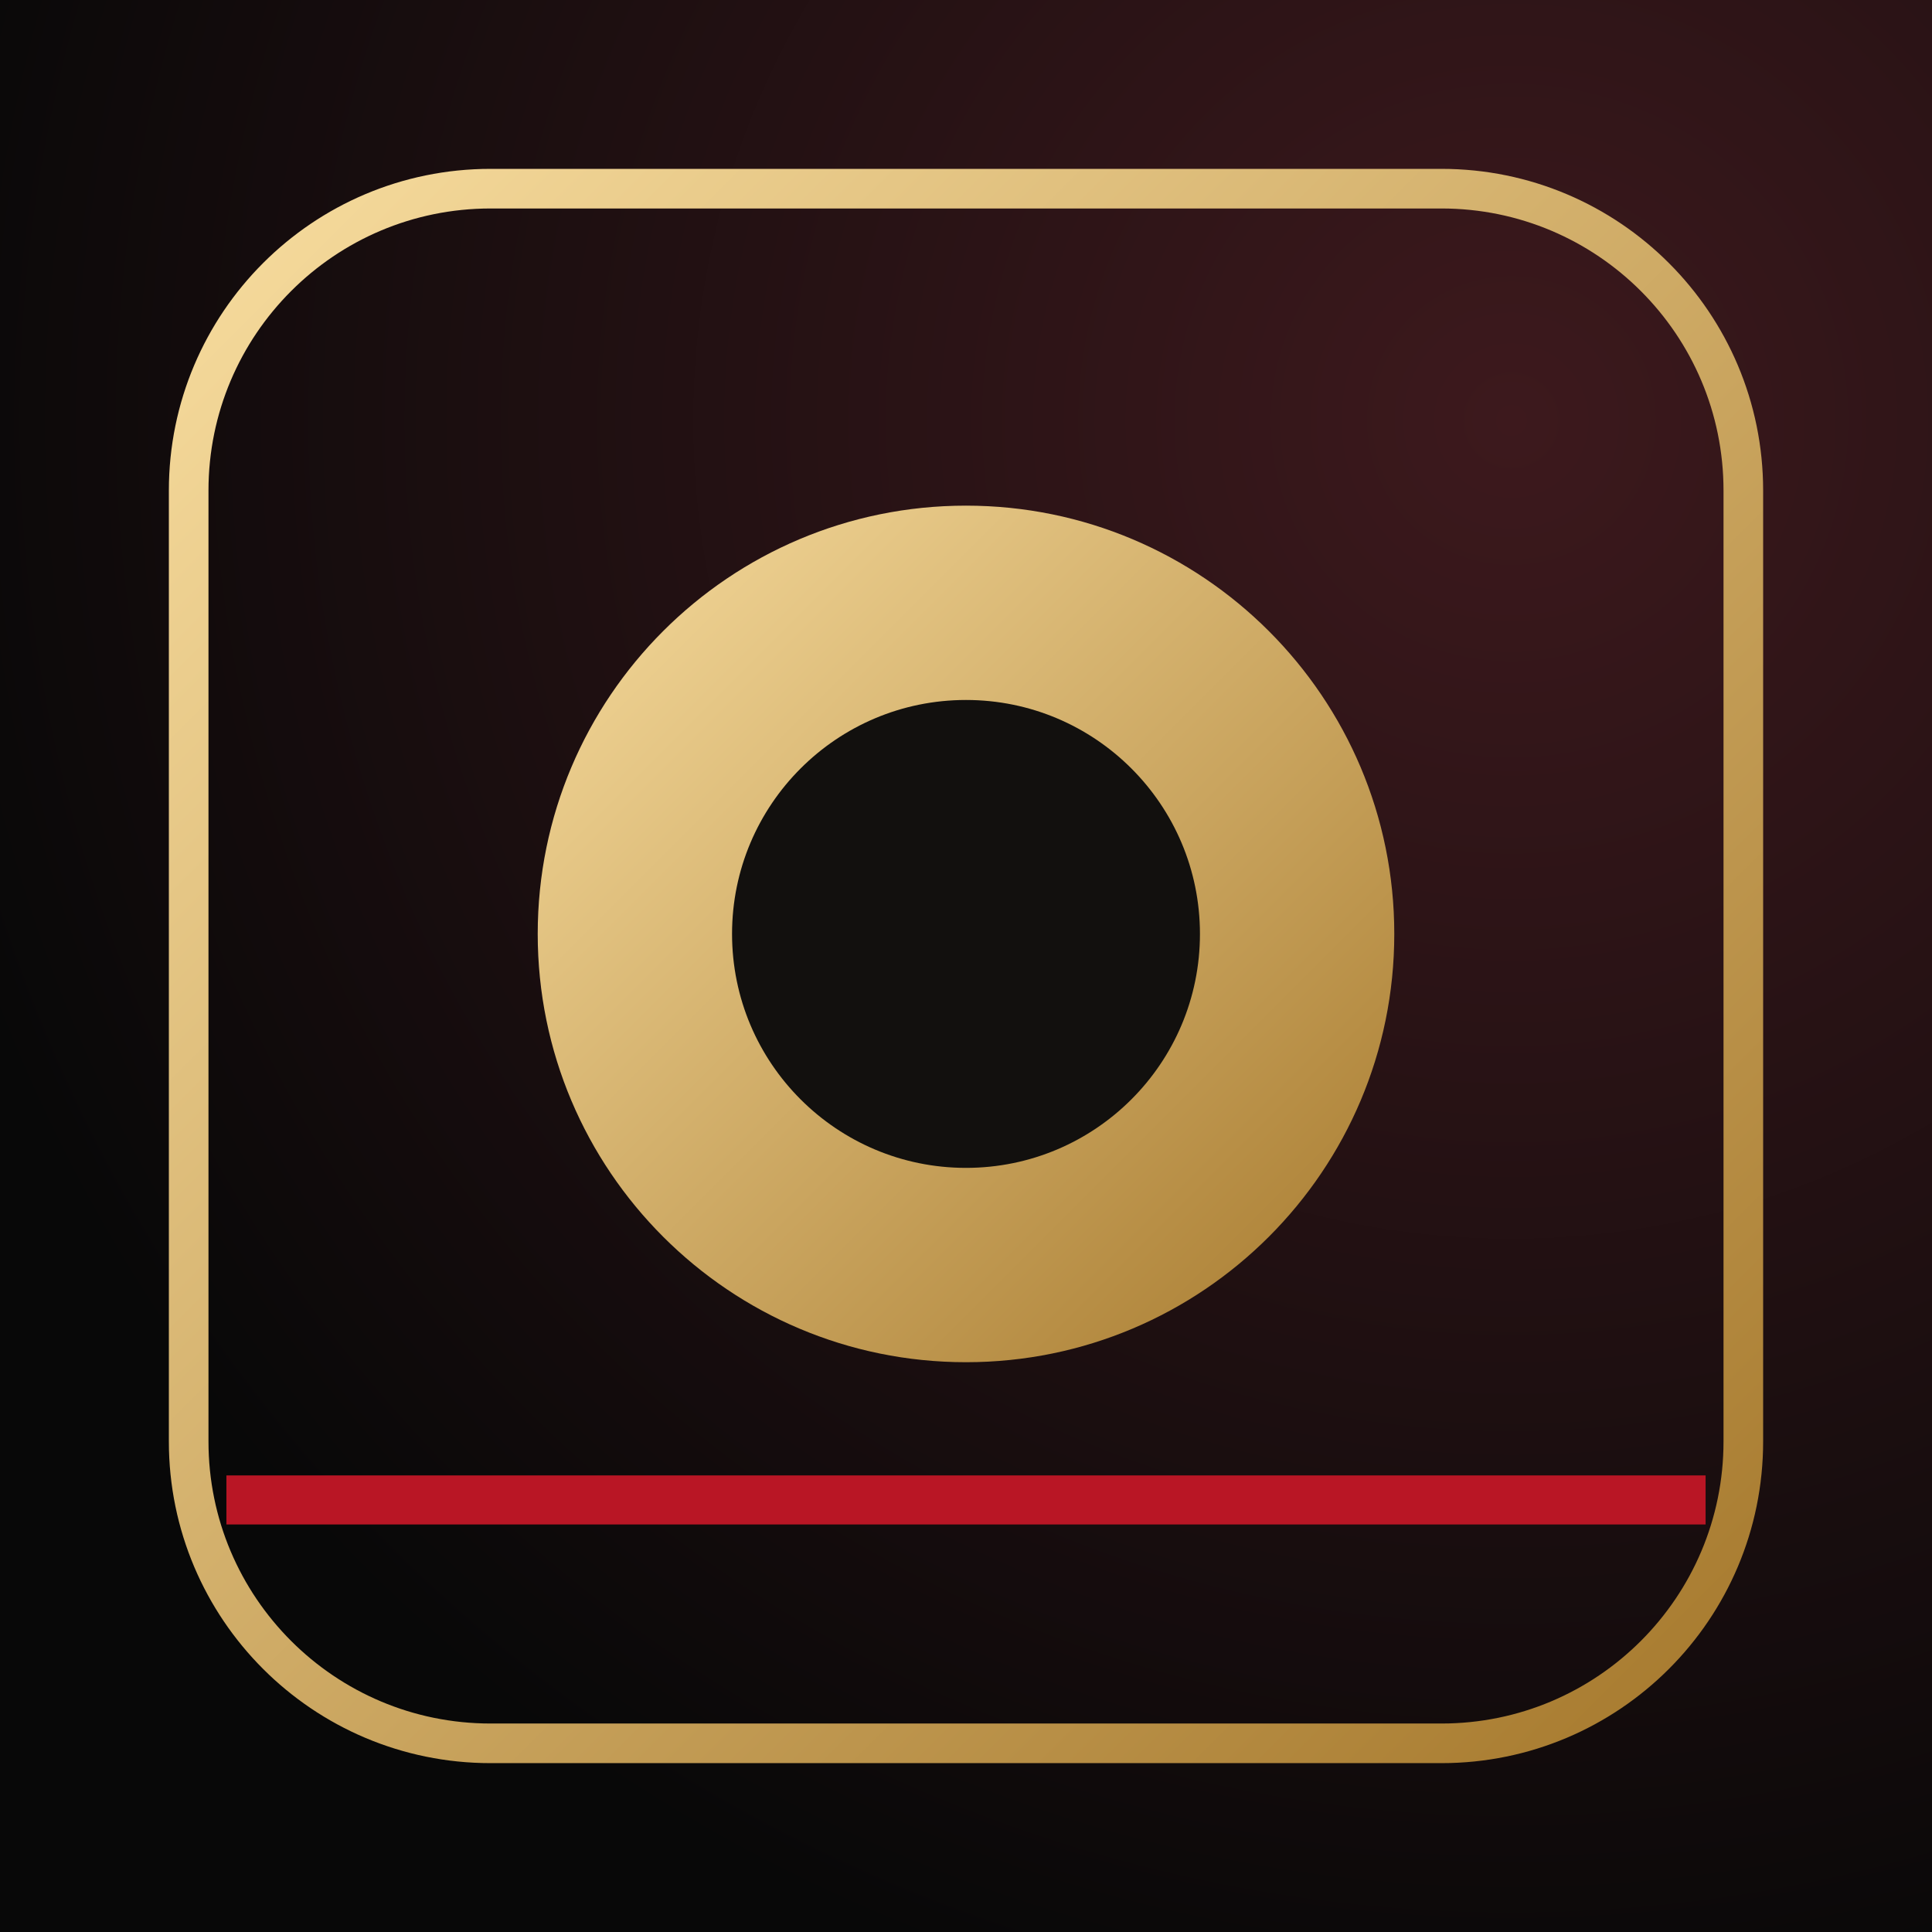
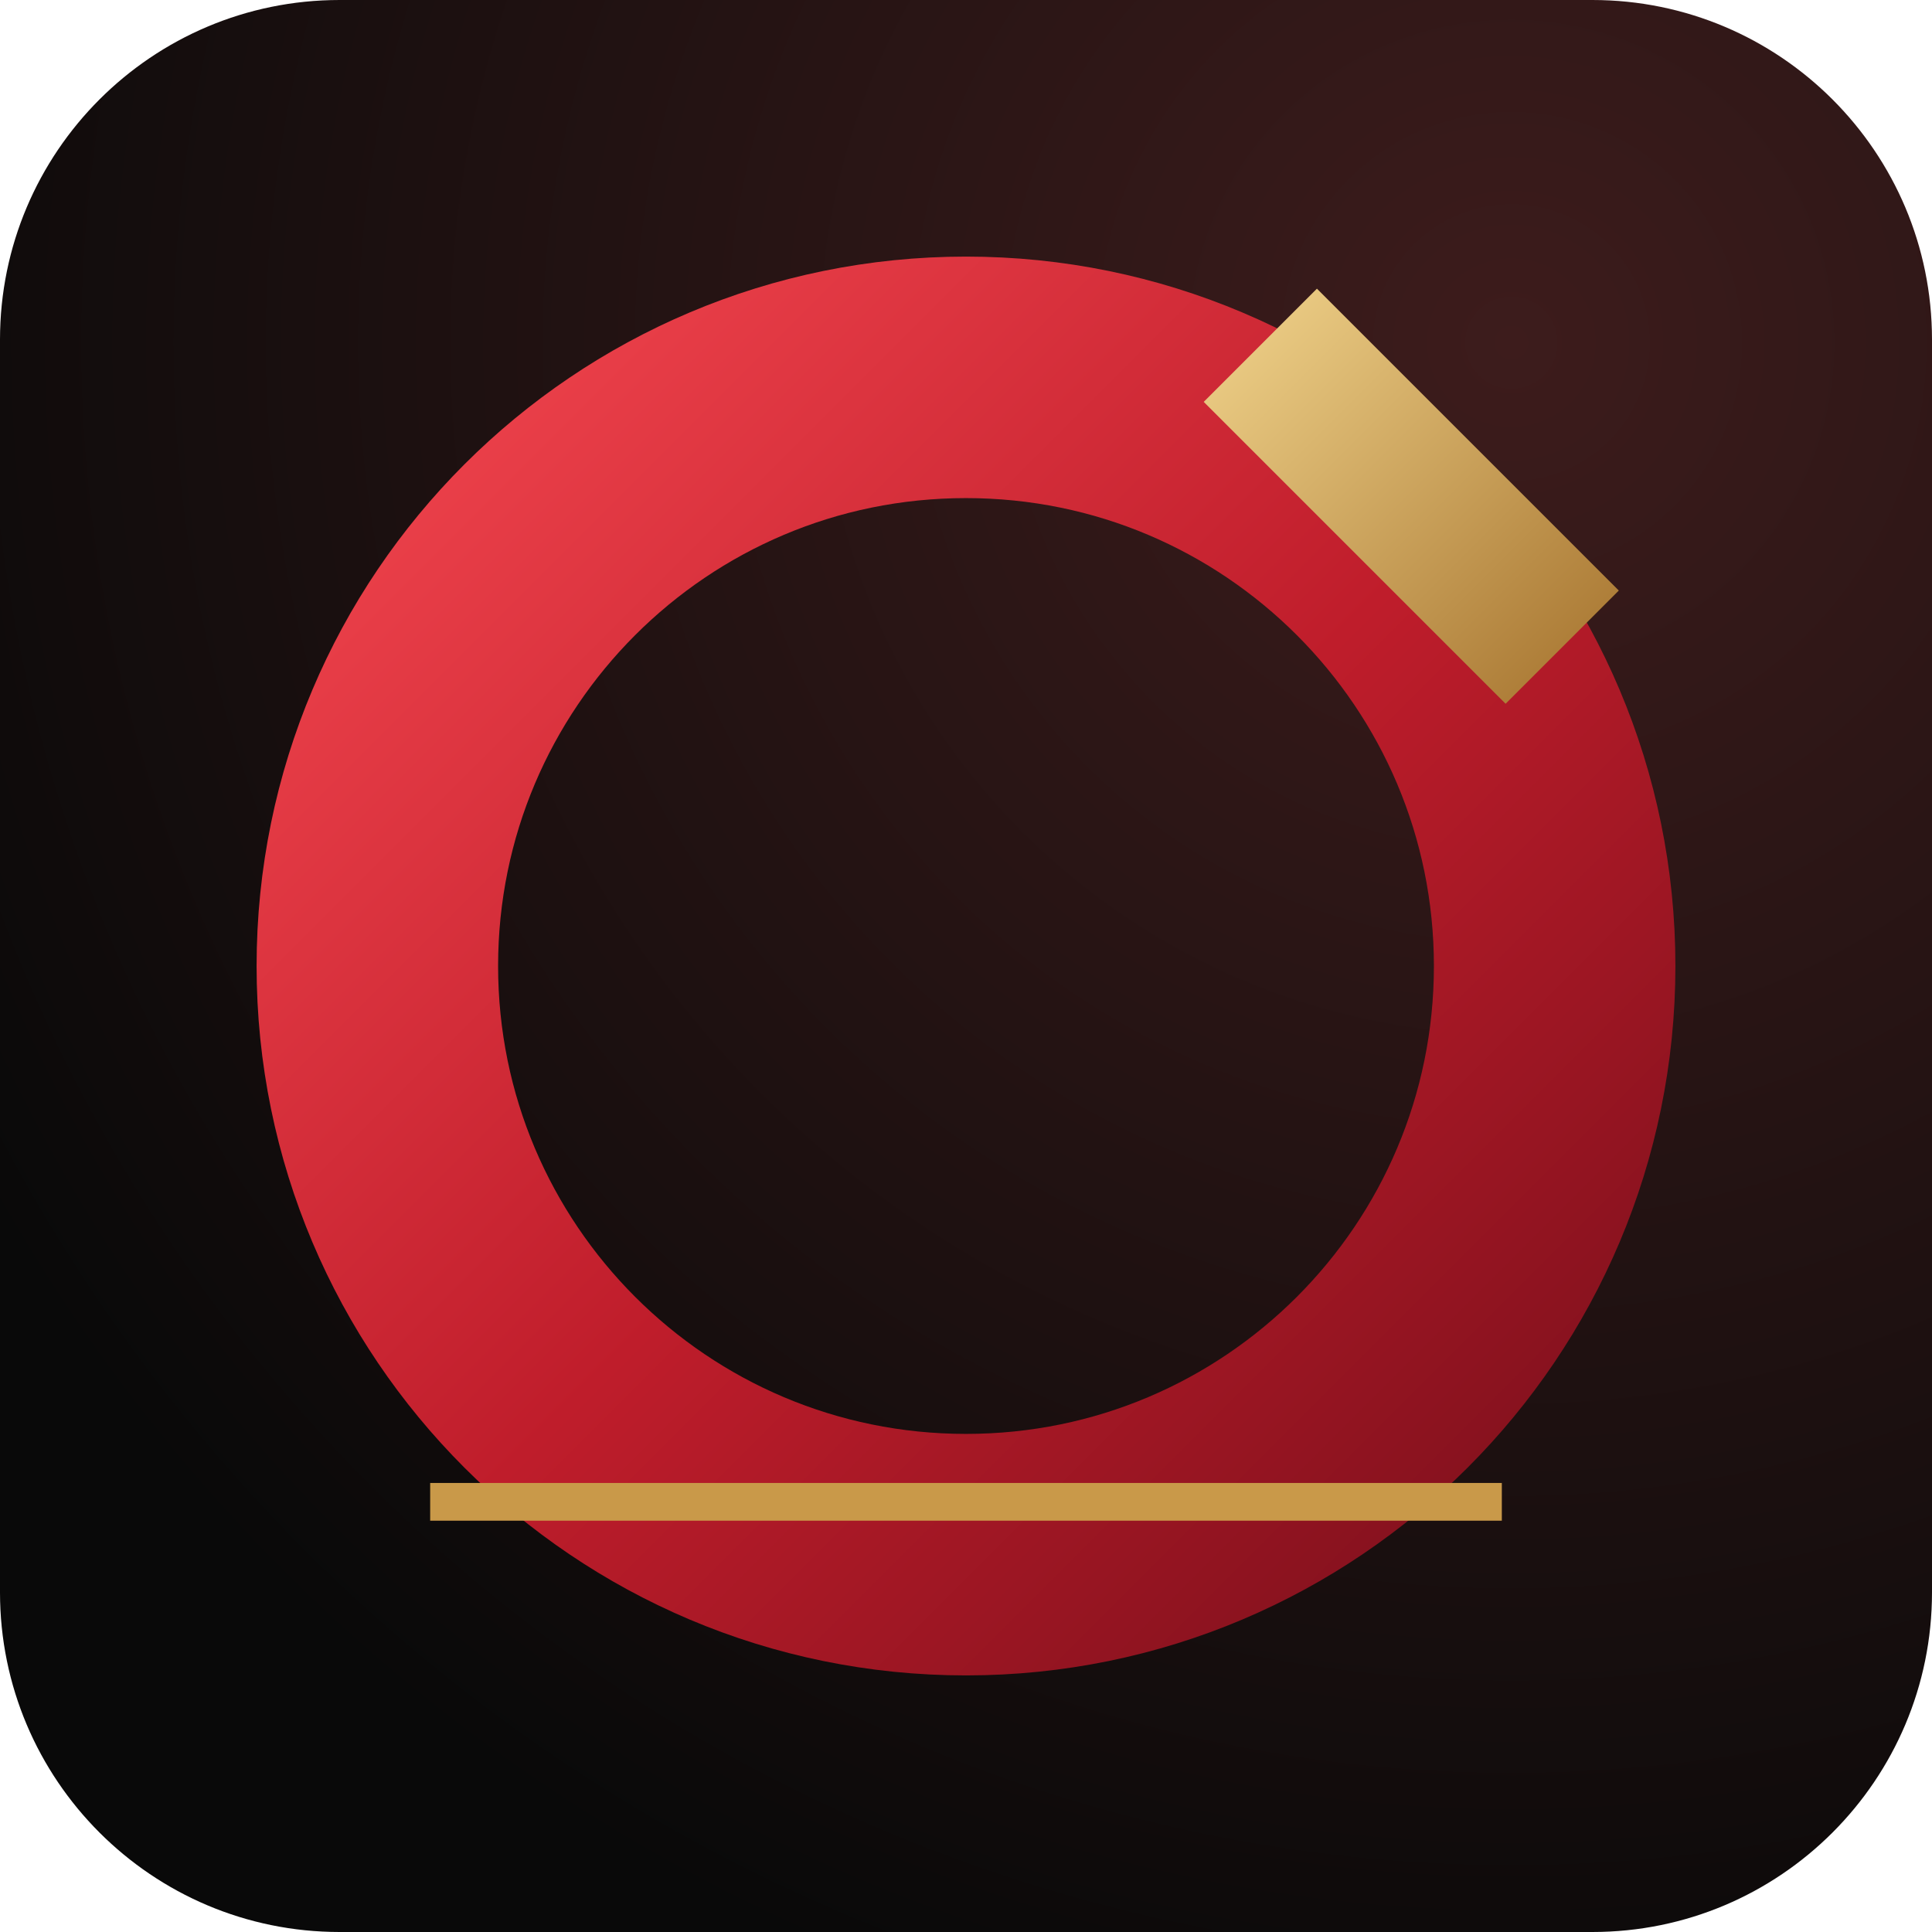
- <svg xmlns="http://www.w3.org/2000/svg" viewBox="0 0 1024 1024">
+ <svg xmlns="http://www.w3.org/2000/svg" viewBox="0 0 1024 1024" role="img" aria-label="Olympia">
  <defs>
-     <radialGradient id="bg" cx="78%" cy="22%" r="84%">
-       <stop stop-color="#3d191d" />
-       <stop offset="1" stop-color="#080808" />
+     <radialGradient id="background" cx="78%" cy="18%" r="90%">
+       <stop stop-color="#3d1c1c" />
+       <stop offset="1" stop-color="#090909" />
    </radialGradient>
+     <linearGradient id="red" x1="0" y1="0" x2="1" y2="1">
+       <stop stop-color="#f0444d" />
+       <stop offset=".52" stop-color="#bf1d2b" />
+       <stop offset="1" stop-color="#7e101c" />
+     </linearGradient>
    <linearGradient id="gold" x1="0" y1="0" x2="1" y2="1">
-       <stop stop-color="#f7dc9e" />
-       <stop offset="1" stop-color="#a6792d" />
+       <stop stop-color="#f2d58d" />
+       <stop offset="1" stop-color="#a4712c" />
    </linearGradient>
  </defs>
-   <rect width="1024" height="1024" fill="url(#bg)" />
-   <rect x="100" y="100" width="824" height="824" rx="160" fill="none" stroke="url(#gold)" stroke-width="21" />
-   <path d="M120 795H904" stroke="#b91625" stroke-width="26" />
-   <circle cx="512" cy="495" r="227" fill="url(#gold)" />
-   <circle cx="512" cy="495" r="124" fill="#12100e" />
+   <rect width="1024" height="1024" rx="180" fill="url(#background)" />
+   <circle cx="512" cy="512" r="312" fill="none" stroke="url(#red)" stroke-width="128" />
+   <path d="M698 153 858 313 798 373 638 213Z" fill="url(#gold)" />
+   <path d="M238 796h548" stroke="#c99949" stroke-width="20" stroke-linecap="square" />
</svg>
